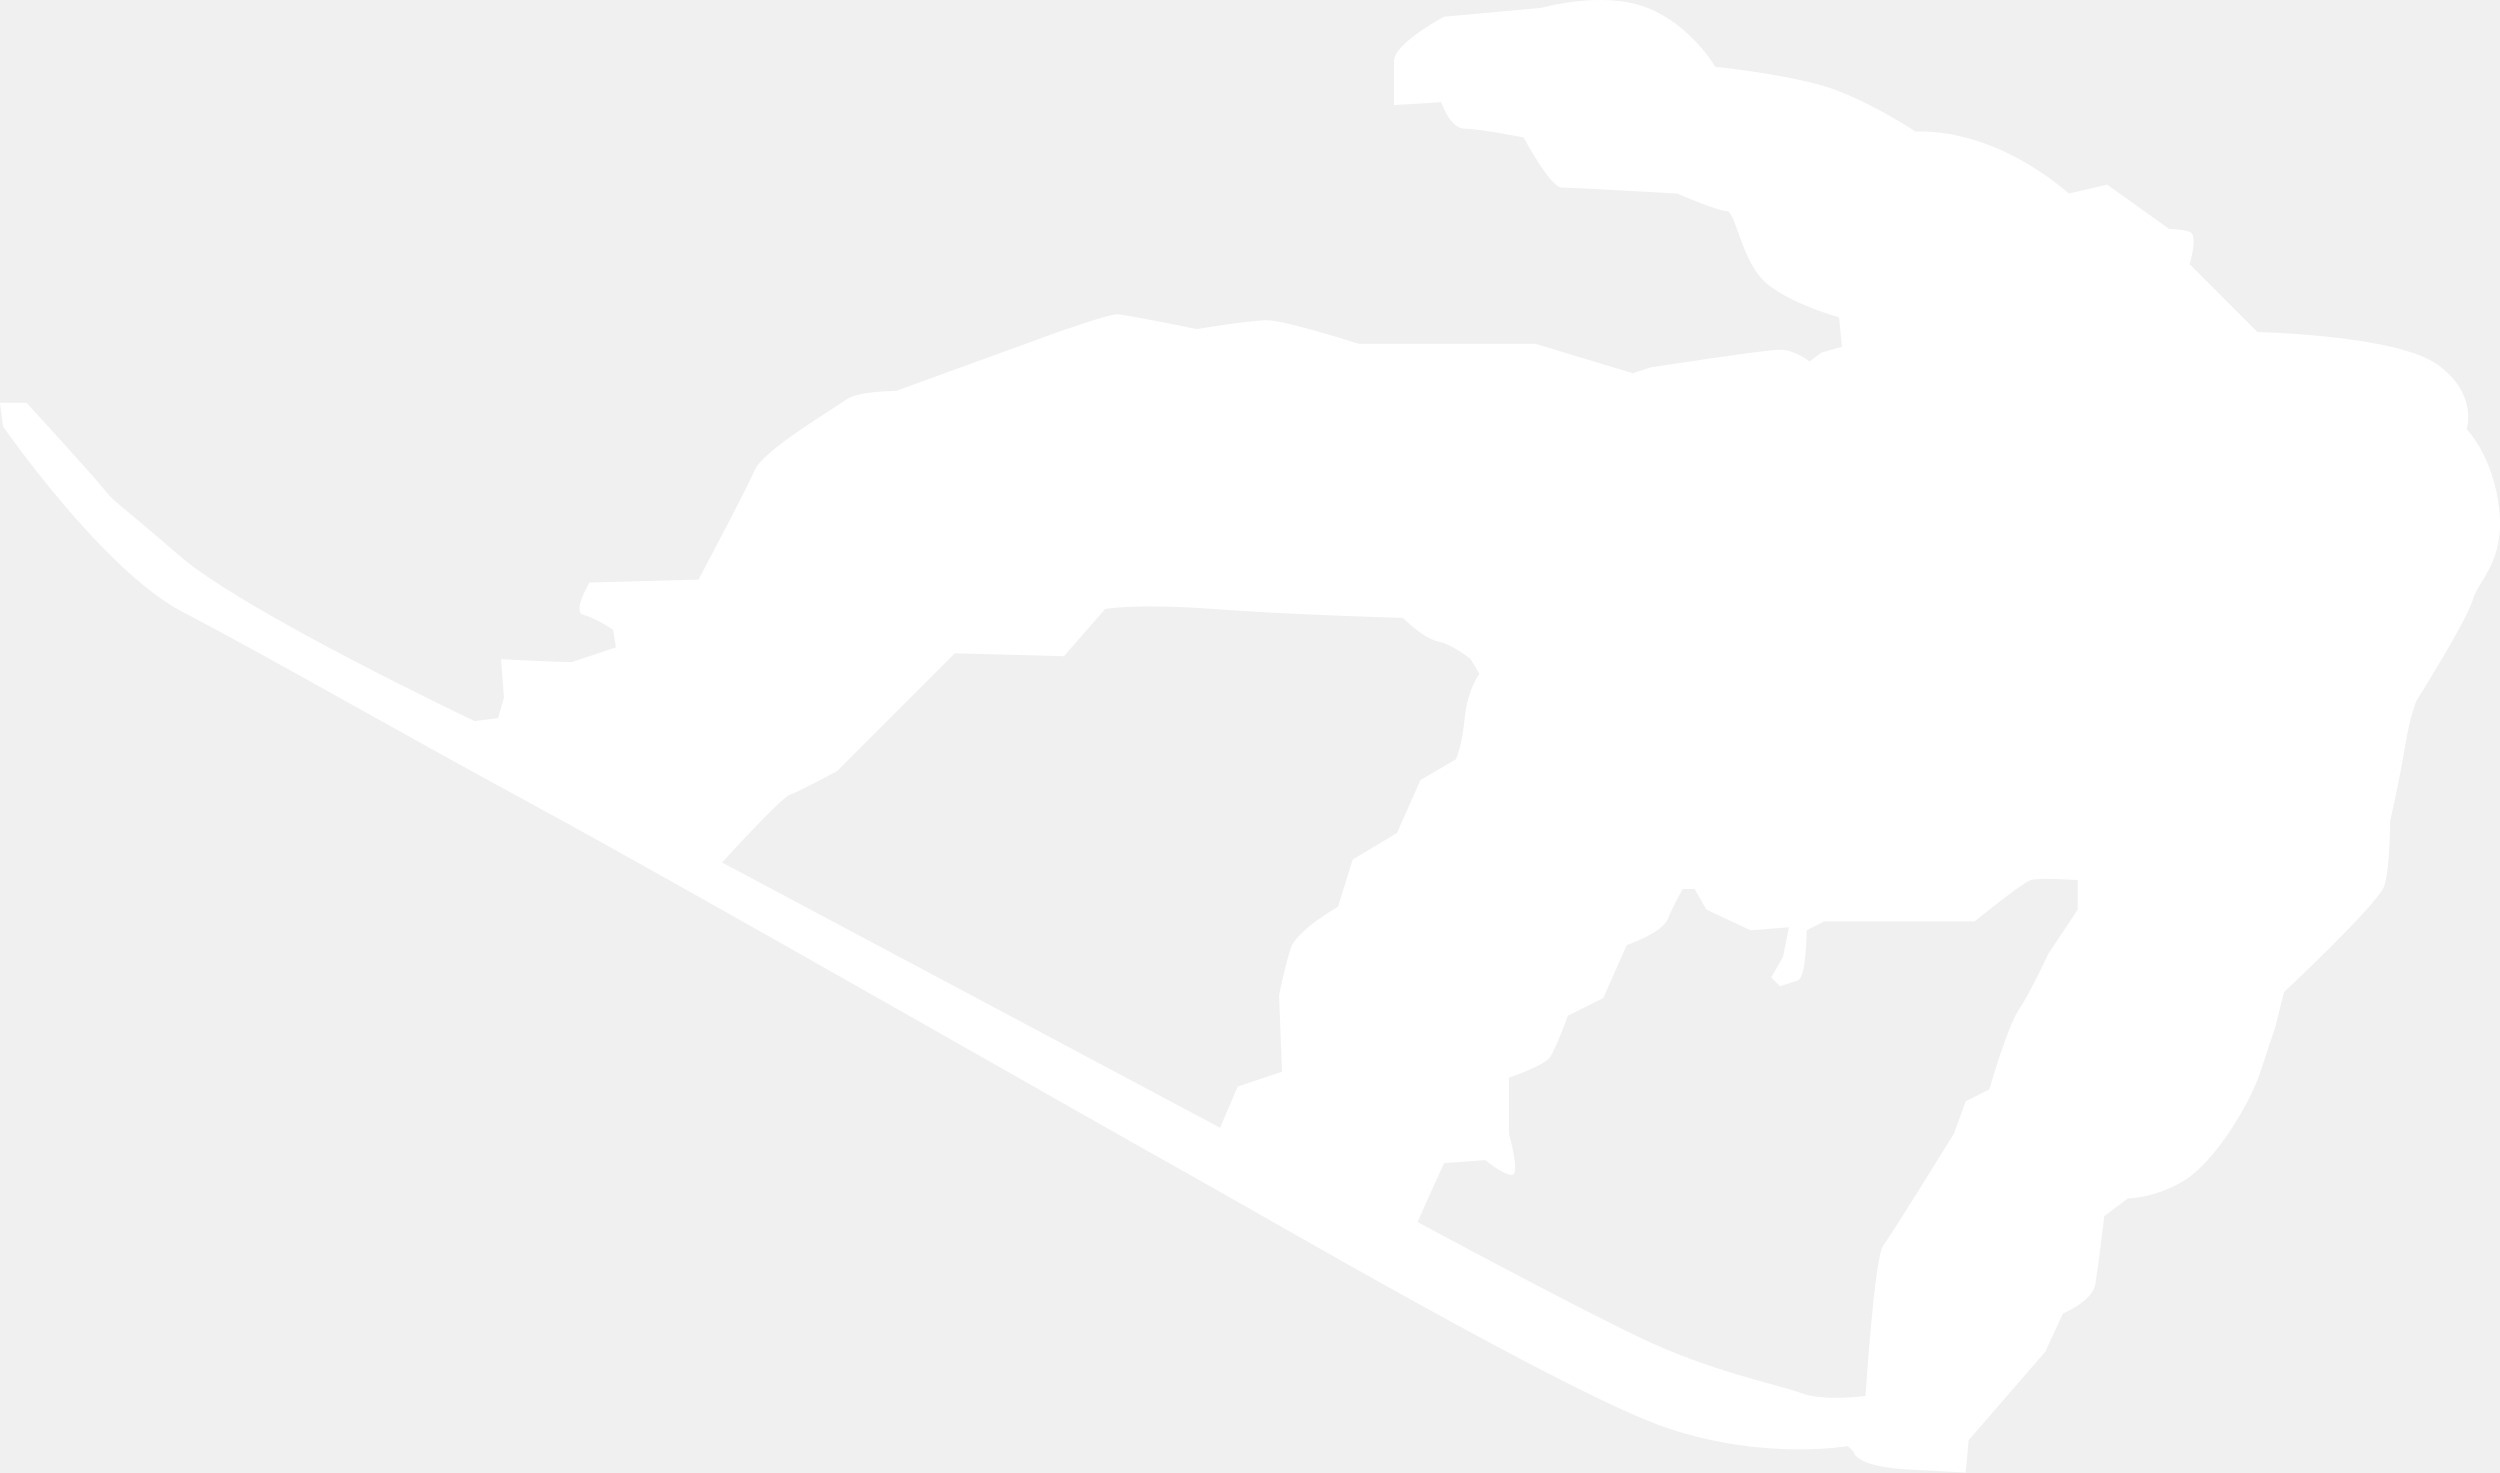
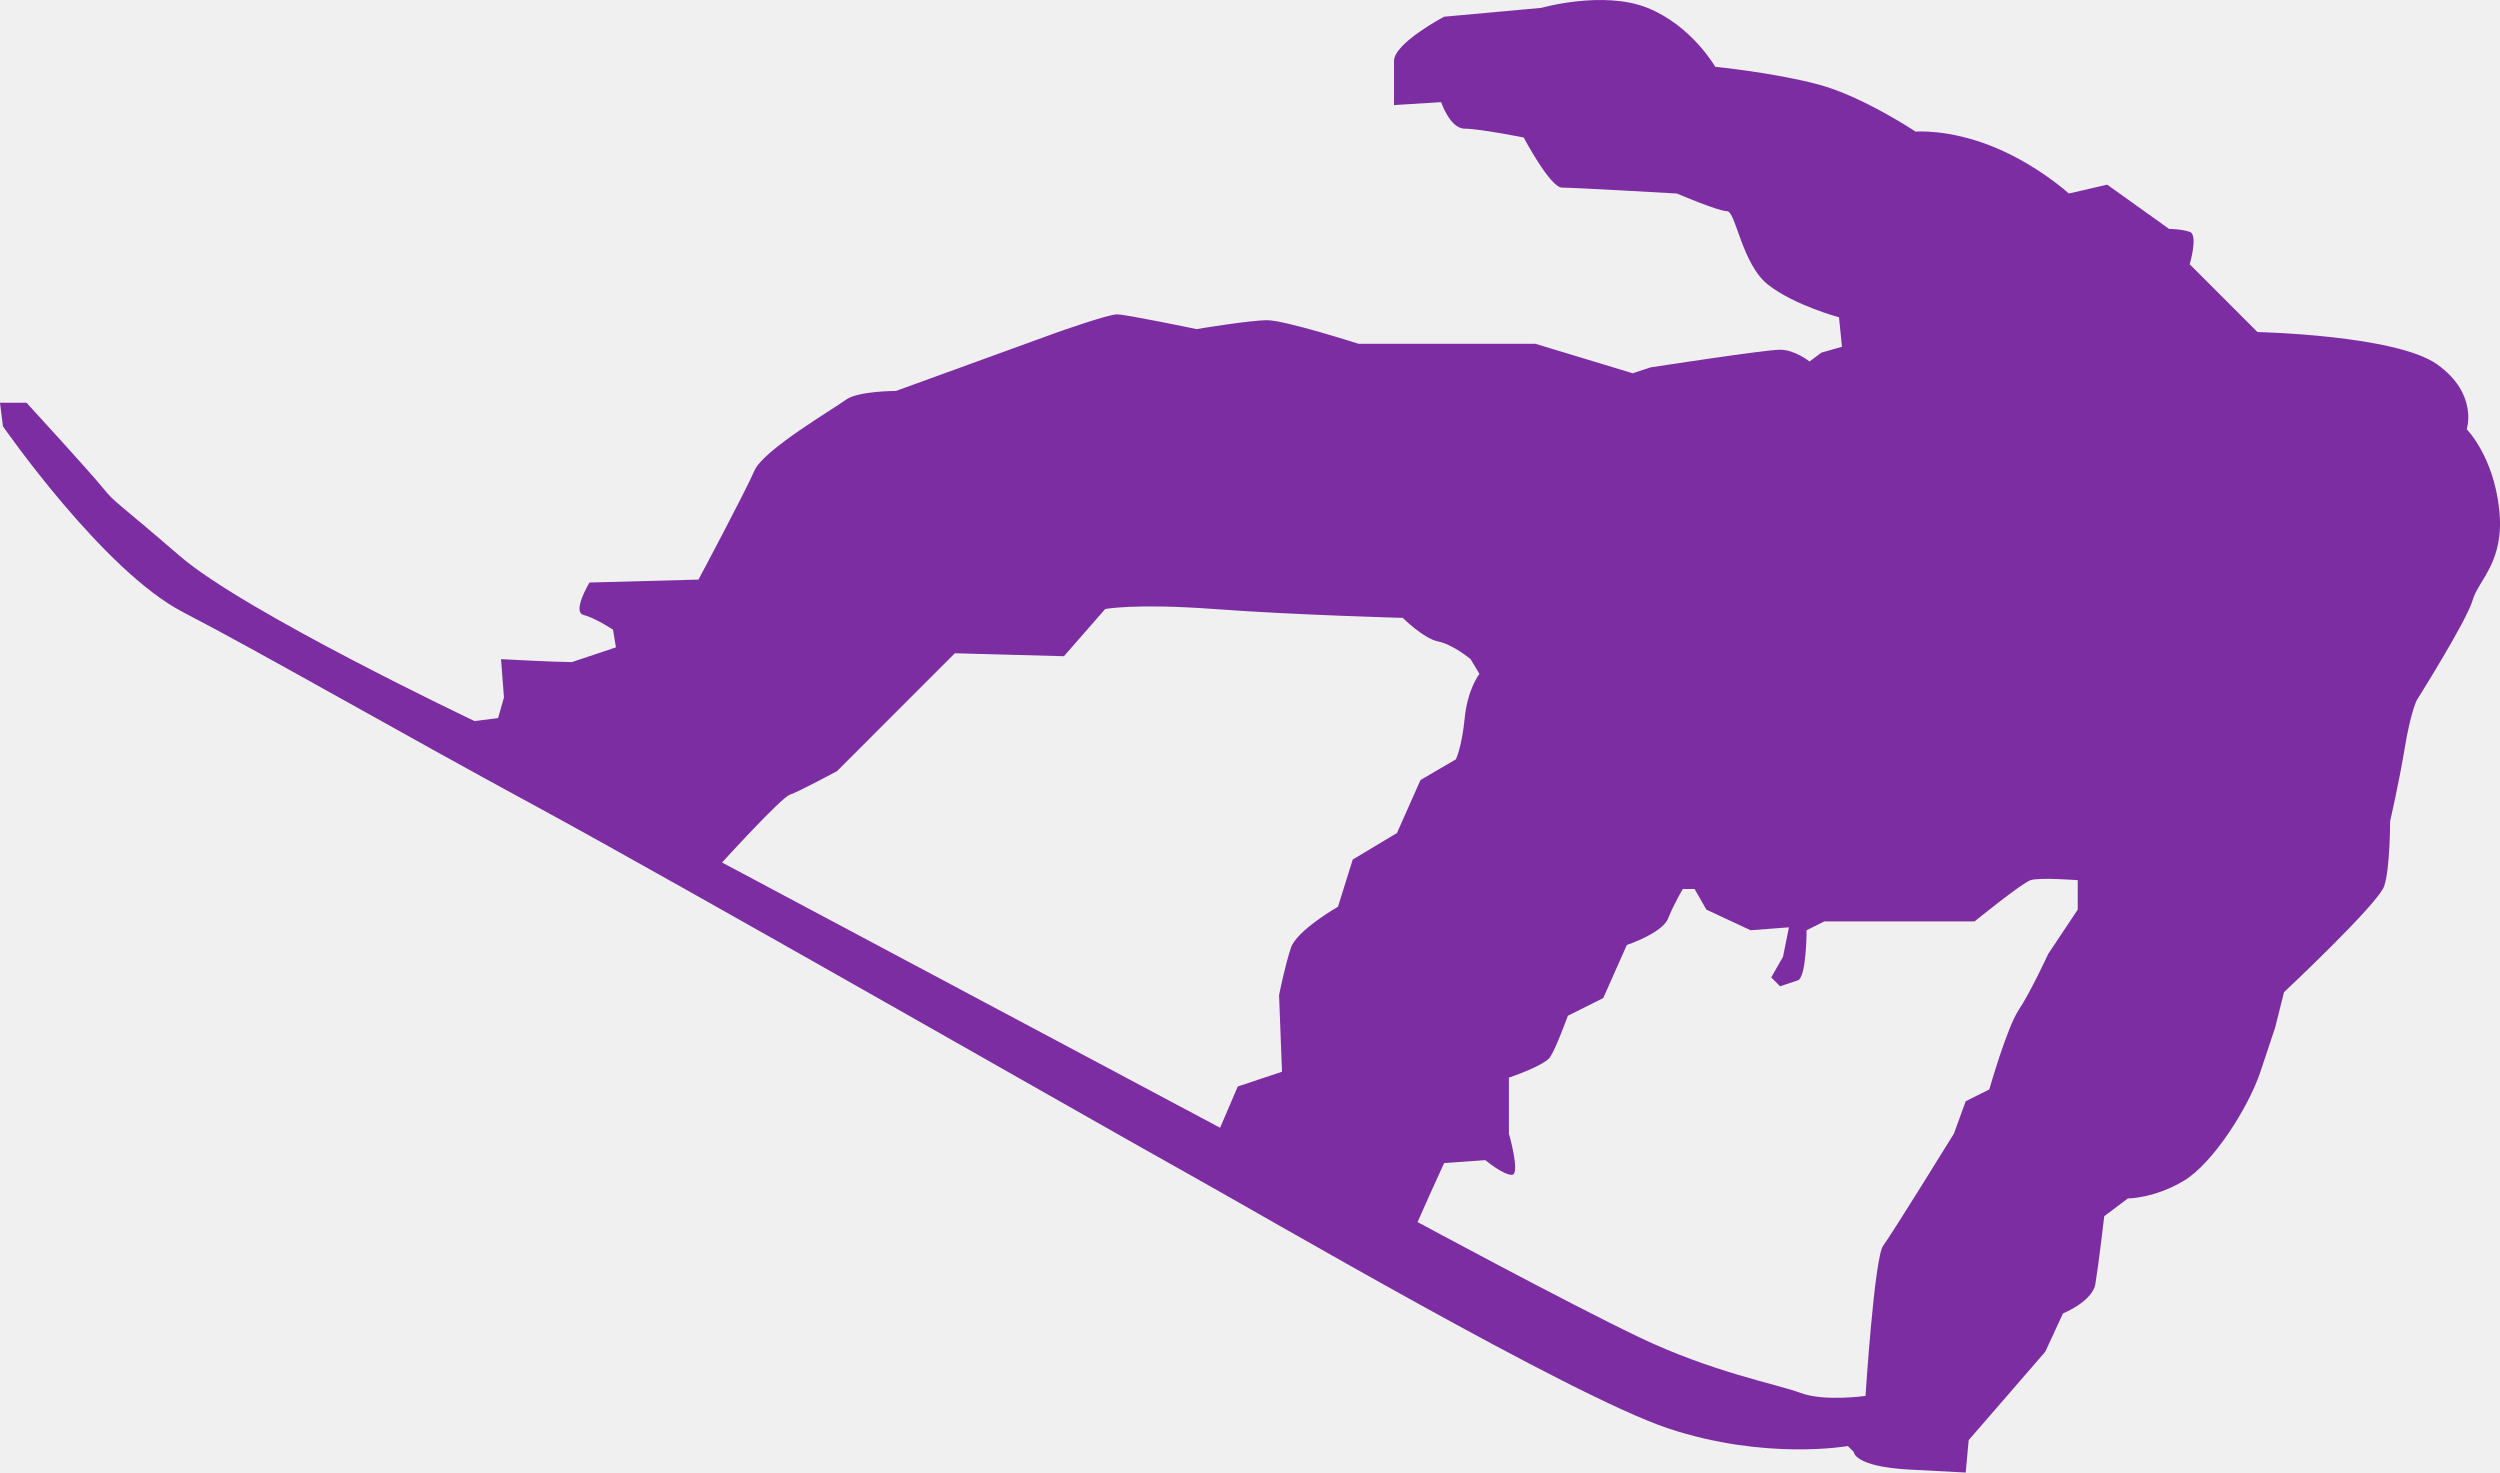
<svg xmlns="http://www.w3.org/2000/svg" version="1.1" id="Layer_1" width="389.722" height="229.551" viewBox="0 0 389.722 229.551" overflow="visible" enable-background="new 0 0 389.722 229.551" xml:space="preserve">
  <g>
-     <path fill="#fff" d="M389.59,79.323c-0.917-8.269-5.055-12.404-5.055-12.404s1.839-5.516-4.594-10.105   c-6.431-4.59-28.025-5.05-28.025-5.05l-10.568-10.57c0,0,1.376-4.594,0-5.053c-1.373-0.457-3.214-0.457-3.214-0.457l-9.646-6.899   l-5.973,1.382c0,0-5.052-4.594-11.945-7.35c-6.894-2.757-11.946-2.297-11.946-2.297s-8.269-5.511-15.162-7.352   c-6.887-1.841-16.079-2.756-16.079-2.756s-3.677-6.433-10.565-9.188c-6.89-2.753-16.538,0-16.538,0l-15.16,1.38   c0,0-7.809,4.129-7.809,6.889c0,2.751,0,6.889,0,6.889l7.348-0.46c0,0,1.378,4.138,3.675,4.138c2.295,0,9.192,1.375,9.192,1.375   s4.132,7.809,5.97,7.809c1.839,0,17.916,0.923,17.916,0.923s6.433,2.753,7.809,2.753c1.382,0,2.303,8.273,6.435,11.485   c4.133,3.22,11.026,5.053,11.026,5.053l0.456,4.598l-3.21,0.919l-1.842,1.378c0,0-2.298-1.838-4.593-1.838   c-2.299,0-20.215,2.76-20.215,2.76l-2.753,0.915l-15.164-4.594h-27.564c0,0-11.487-3.677-14.245-3.677   c-2.752,0-11.021,1.384-11.021,1.384s-11.031-2.299-12.407-2.299c-1.382,0-9.19,2.76-9.19,2.76l-25.268,9.182   c0,0-5.972,0-7.809,1.378c-1.838,1.378-12.865,7.811-14.241,11.029c-1.382,3.216-8.729,17-8.729,17l-16.999,0.457   c0,0-2.755,4.592-0.919,5.053c1.832,0.458,4.592,2.297,4.592,2.297l0.458,2.756l-6.887,2.301c-2.297,0-11.029-0.46-11.029-0.46   l0.46,5.976l-0.921,3.21l-3.672,0.461c0,0-35.835-17.001-45.939-25.729c-10.111-8.731-10.111-8.271-11.95-10.563   C14.245,73.812,4.138,62.783,4.138,62.783H0l0.46,3.675c0,0,15.621,22.514,28.025,28.942c12.406,6.435,33.082,18.378,55.131,30.326   c22.051,11.942,88.669,50.076,101.072,56.966c12.406,6.893,60.184,34.914,75.346,39.971c15.158,5.053,28.023,2.76,28.023,2.76   l0.921,0.913c0,0,0,2.297,8.724,2.758c8.731,0.458,8.731,0.458,8.731,0.458l0.461-5.05l11.943-13.784l2.758-5.971   c0,0,4.592-1.844,5.053-4.596c0.461-2.758,1.382-10.566,1.382-10.566l3.673-2.757c0,0,4.134-0.003,8.731-2.76   c4.593-2.754,10.102-11.483,11.942-16.997c1.838-5.511,2.295-6.893,2.295-6.893l1.38-5.51c0,0,14.703-13.782,15.62-16.54   c0.92-2.755,0.92-10.107,0.92-10.107s1.38-5.972,2.293-11.485c0.921-5.515,1.842-7.351,1.842-7.351s7.809-12.405,8.728-15.619   C386.374,90.352,390.507,87.594,389.59,79.323z M210.875,133.994l-2.297,7.354c0,0-6.435,3.673-7.348,6.429   c-0.921,2.758-1.838,7.352-1.838,7.352l0.456,11.943l-6.891,2.299l-2.758,6.433l-77.639-41.349c0,0,9.19-10.107,10.568-10.567   c1.374-0.461,7.348-3.673,7.348-3.673l18.376-18.379l17,0.461l6.433-7.356c0,0,4.59-0.915,17,0   c12.399,0.921,29.397,1.38,29.397,1.38s3.221,3.218,5.514,3.679c2.299,0.454,5.057,2.755,5.057,2.755l1.373,2.297   c0,0-1.834,2.297-2.295,6.889c-0.456,4.596-1.378,6.435-1.378,6.435l-5.509,3.214l-3.675,8.27L210.875,133.994z M323.893,141.803   l-4.594,6.894c0,0-2.756,5.972-4.599,8.729c-1.836,2.752-4.592,12.404-4.592,12.404l-3.675,1.839l-1.838,5.051   c0,0-9.646,15.622-11.025,17.459c-1.375,1.836-2.755,23.427-2.755,23.427s-6.435,0.921-10.107-0.461   c-3.675-1.375-13.778-3.212-25.266-8.723c-11.487-5.512-34.458-17.916-34.458-17.916l1.835-4.138l2.299-5.055l6.431-0.461   c0,0,2.756,2.297,4.133,2.297c1.38,0-0.458-6.43-0.458-6.43v-8.728c0,0,5.516-1.841,6.433-3.219   c0.919-1.378,2.758-6.431,2.758-6.431l5.513-2.755l3.673-8.271c0,0,5.514-1.839,6.435-4.131c0.915-2.3,2.297-4.597,2.297-4.597   h1.835l1.84,3.214l6.892,3.217l5.974-0.461l-0.921,4.594l-1.837,3.217l1.378,1.382c0,0,1.38-0.461,2.756-0.921   c1.38-0.461,1.376-7.811,1.376-7.811l2.758-1.382h23.431c0,0,7.35-5.97,8.731-6.427c1.382-0.461,7.35,0,7.35,0V141.803z" />
+     <path fill="#7b2da1" d="M389.59,79.323c-0.917-8.269-5.055-12.404-5.055-12.404s1.839-5.516-4.594-10.105   c-6.431-4.59-28.025-5.05-28.025-5.05l-10.568-10.57c0,0,1.376-4.594,0-5.053c-1.373-0.457-3.214-0.457-3.214-0.457l-9.646-6.899   l-5.973,1.382c0,0-5.052-4.594-11.945-7.35c-6.894-2.757-11.946-2.297-11.946-2.297s-8.269-5.511-15.162-7.352   c-6.887-1.841-16.079-2.756-16.079-2.756s-3.677-6.433-10.565-9.188c-6.89-2.753-16.538,0-16.538,0l-15.16,1.38   c0,0-7.809,4.129-7.809,6.889c0,2.751,0,6.889,0,6.889l7.348-0.46c0,0,1.378,4.138,3.675,4.138c2.295,0,9.192,1.375,9.192,1.375   s4.132,7.809,5.97,7.809c1.839,0,17.916,0.923,17.916,0.923s6.433,2.753,7.809,2.753c1.382,0,2.303,8.273,6.435,11.485   c4.133,3.22,11.026,5.053,11.026,5.053l0.456,4.598l-3.21,0.919l-1.842,1.378c0,0-2.298-1.838-4.593-1.838   c-2.299,0-20.215,2.76-20.215,2.76l-2.753,0.915l-15.164-4.594h-27.564c0,0-11.487-3.677-14.245-3.677   c-2.752,0-11.021,1.384-11.021,1.384s-11.031-2.299-12.407-2.299c-1.382,0-9.19,2.76-9.19,2.76l-25.268,9.182   c0,0-5.972,0-7.809,1.378c-1.838,1.378-12.865,7.811-14.241,11.029c-1.382,3.216-8.729,17-8.729,17l-16.999,0.457   c0,0-2.755,4.592-0.919,5.053c1.832,0.458,4.592,2.297,4.592,2.297l0.458,2.756l-6.887,2.301c-2.297,0-11.029-0.46-11.029-0.46   l0.46,5.976l-0.921,3.21l-3.672,0.461c0,0-35.835-17.001-45.939-25.729c-10.111-8.731-10.111-8.271-11.95-10.563   C14.245,73.812,4.138,62.783,4.138,62.783H0l0.46,3.675c0,0,15.621,22.514,28.025,28.942c12.406,6.435,33.082,18.378,55.131,30.326   c22.051,11.942,88.669,50.076,101.072,56.966c12.406,6.893,60.184,34.914,75.346,39.971c15.158,5.053,28.023,2.76,28.023,2.76   l0.921,0.913c0,0,0,2.297,8.724,2.758c8.731,0.458,8.731,0.458,8.731,0.458l0.461-5.05l11.943-13.784l2.758-5.971   c0,0,4.592-1.844,5.053-4.596c0.461-2.758,1.382-10.566,1.382-10.566l3.673-2.757c0,0,4.134-0.003,8.731-2.76   c4.593-2.754,10.102-11.483,11.942-16.997c1.838-5.511,2.295-6.893,2.295-6.893l1.38-5.51c0,0,14.703-13.782,15.62-16.54   c0.92-2.755,0.92-10.107,0.92-10.107s1.38-5.972,2.293-11.485c0.921-5.515,1.842-7.351,1.842-7.351s7.809-12.405,8.728-15.619   C386.374,90.352,390.507,87.594,389.59,79.323z M210.875,133.994l-2.297,7.354c0,0-6.435,3.673-7.348,6.429   c-0.921,2.758-1.838,7.352-1.838,7.352l0.456,11.943l-6.891,2.299l-2.758,6.433l-77.639-41.349c0,0,9.19-10.107,10.568-10.567   c1.374-0.461,7.348-3.673,7.348-3.673l18.376-18.379l17,0.461l6.433-7.356c0,0,4.59-0.915,17,0   c12.399,0.921,29.397,1.38,29.397,1.38s3.221,3.218,5.514,3.679c2.299,0.454,5.057,2.755,5.057,2.755l1.373,2.297   c0,0-1.834,2.297-2.295,6.889c-0.456,4.596-1.378,6.435-1.378,6.435l-5.509,3.214l-3.675,8.27L210.875,133.994z M323.893,141.803   l-4.594,6.894c0,0-2.756,5.972-4.599,8.729c-1.836,2.752-4.592,12.404-4.592,12.404l-3.675,1.839l-1.838,5.051   c0,0-9.646,15.622-11.025,17.459c-1.375,1.836-2.755,23.427-2.755,23.427s-6.435,0.921-10.107-0.461   c-3.675-1.375-13.778-3.212-25.266-8.723c-11.487-5.512-34.458-17.916-34.458-17.916l1.835-4.138l2.299-5.055l6.431-0.461   c0,0,2.756,2.297,4.133,2.297c1.38,0-0.458-6.43-0.458-6.43v-8.728c0,0,5.516-1.841,6.433-3.219   c0.919-1.378,2.758-6.431,2.758-6.431l5.513-2.755l3.673-8.271c0,0,5.514-1.839,6.435-4.131c0.915-2.3,2.297-4.597,2.297-4.597   h1.835l1.84,3.214l6.892,3.217l5.974-0.461l-0.921,4.594l-1.837,3.217l1.378,1.382c0,0,1.38-0.461,2.756-0.921   c1.38-0.461,1.376-7.811,1.376-7.811l2.758-1.382h23.431c0,0,7.35-5.97,8.731-6.427c1.382-0.461,7.35,0,7.35,0V141.803z" />
  </g>
</svg>
